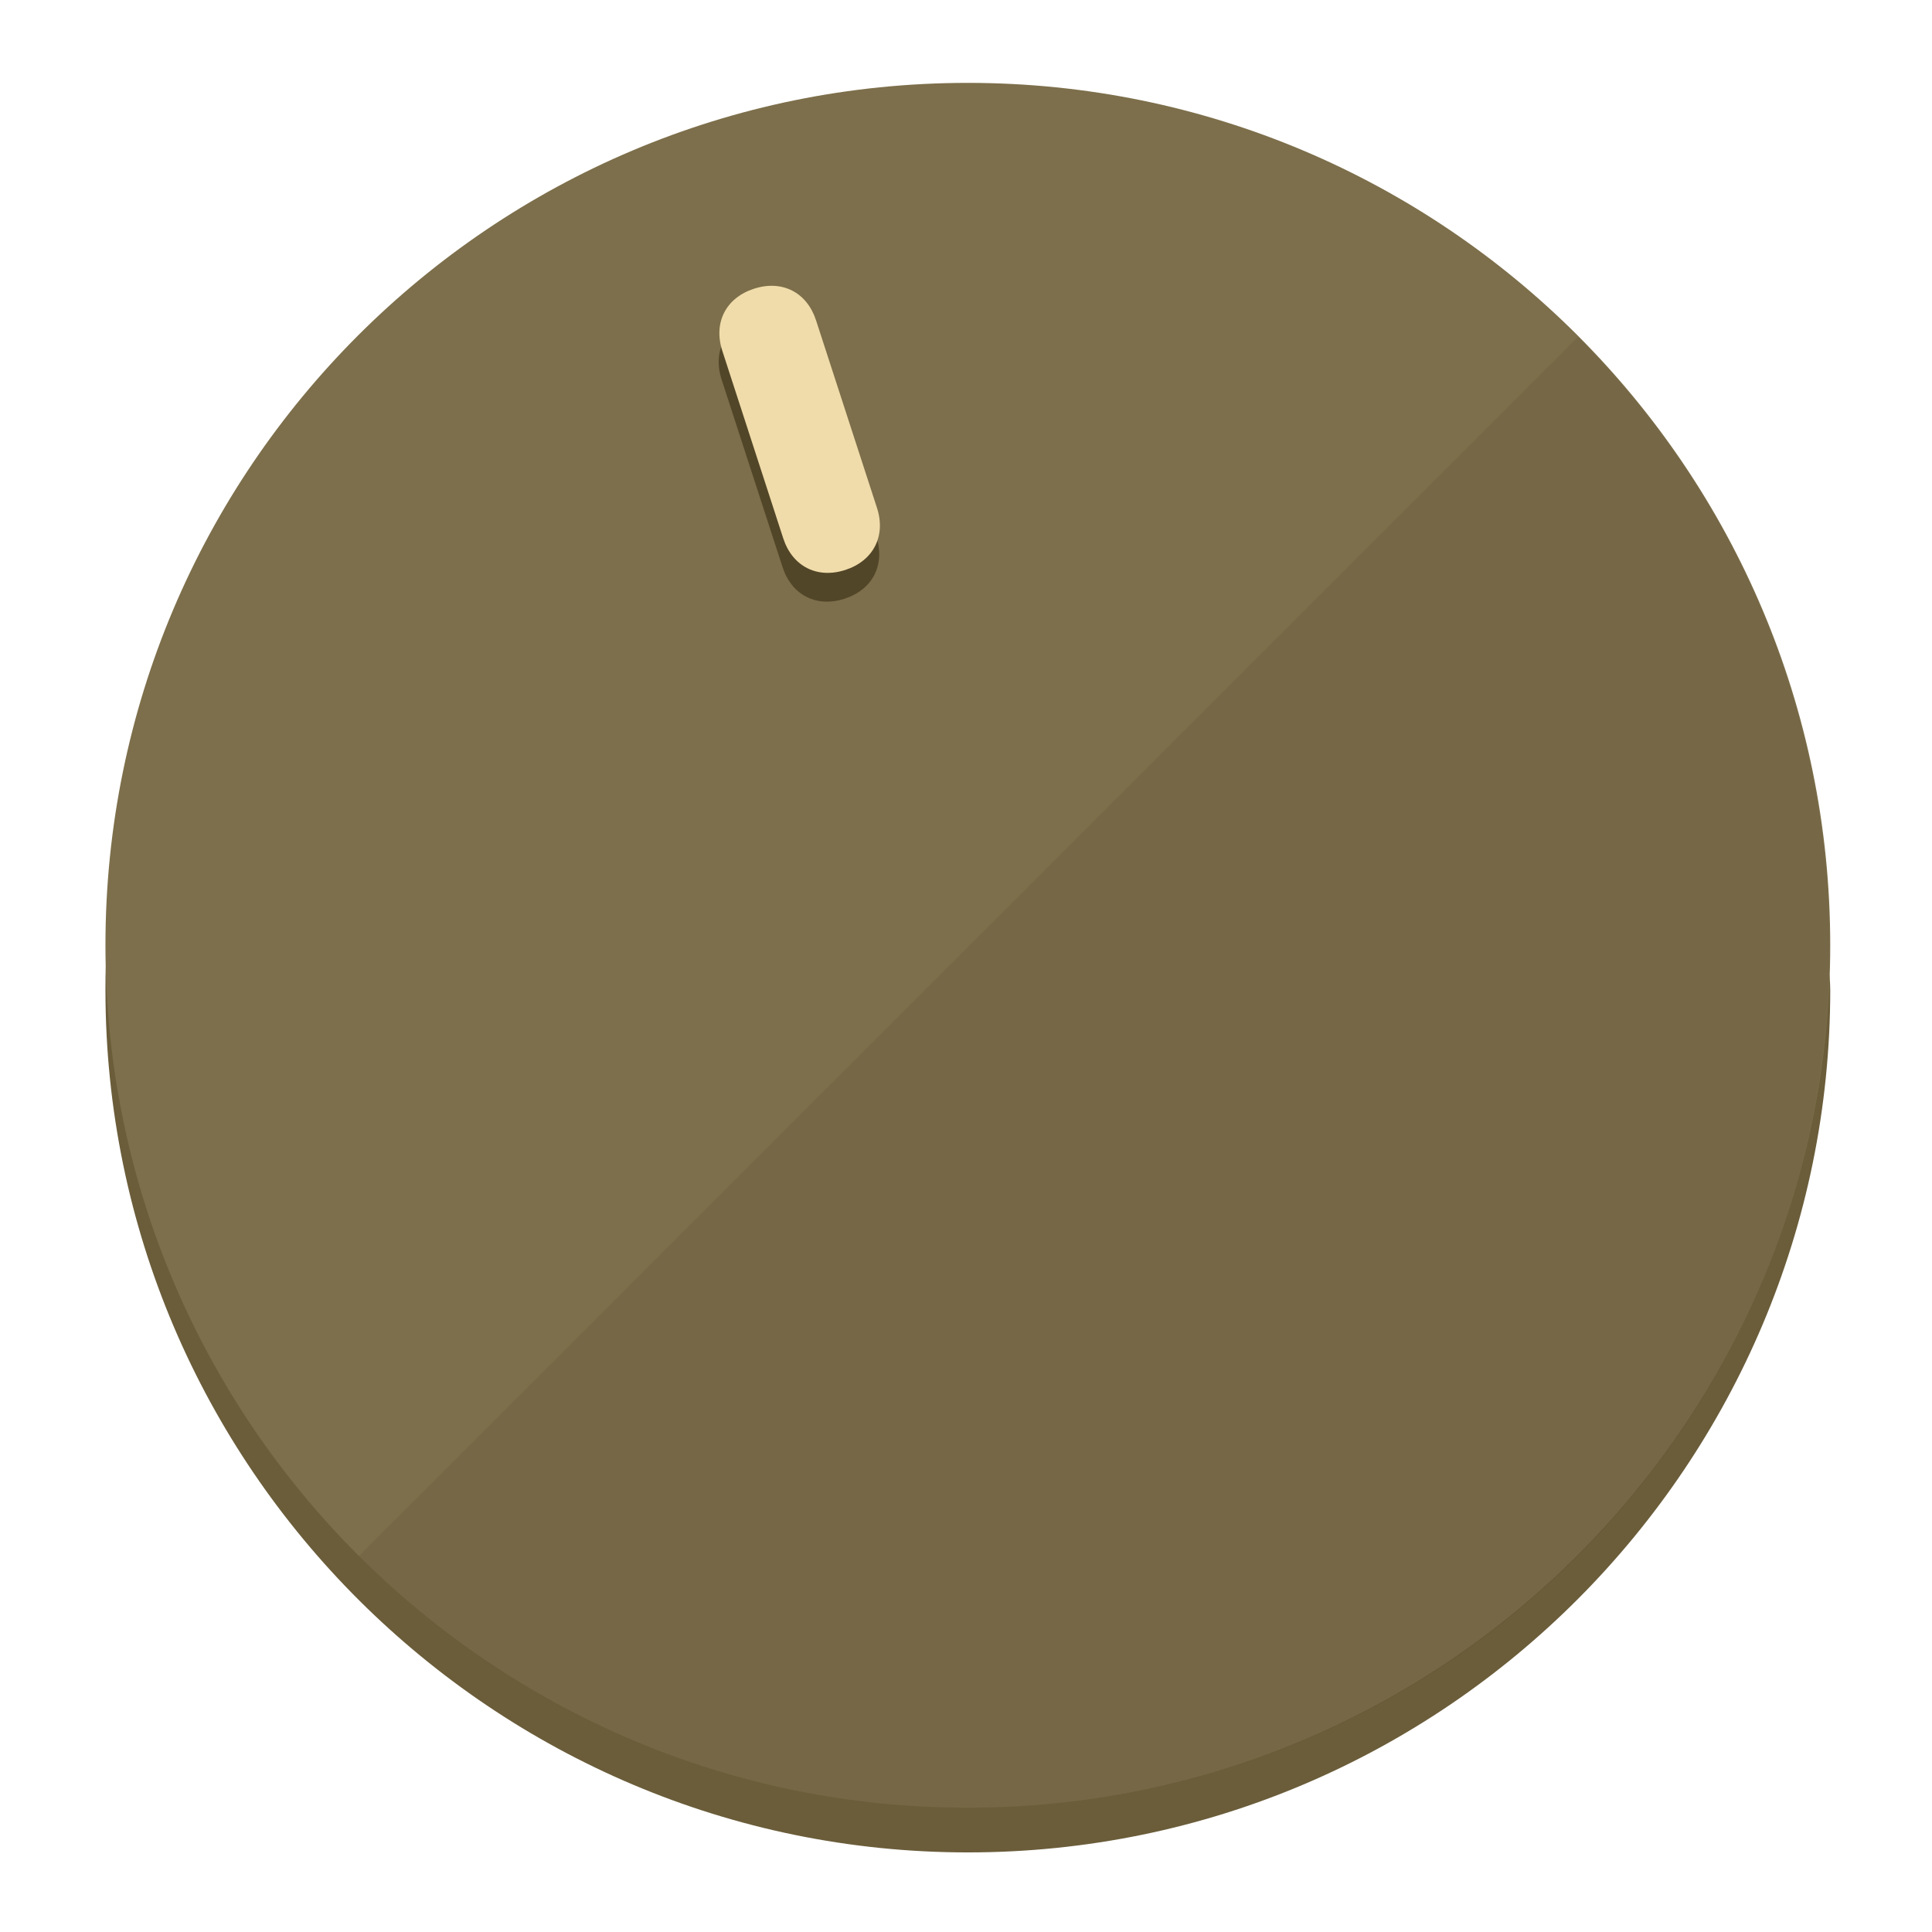
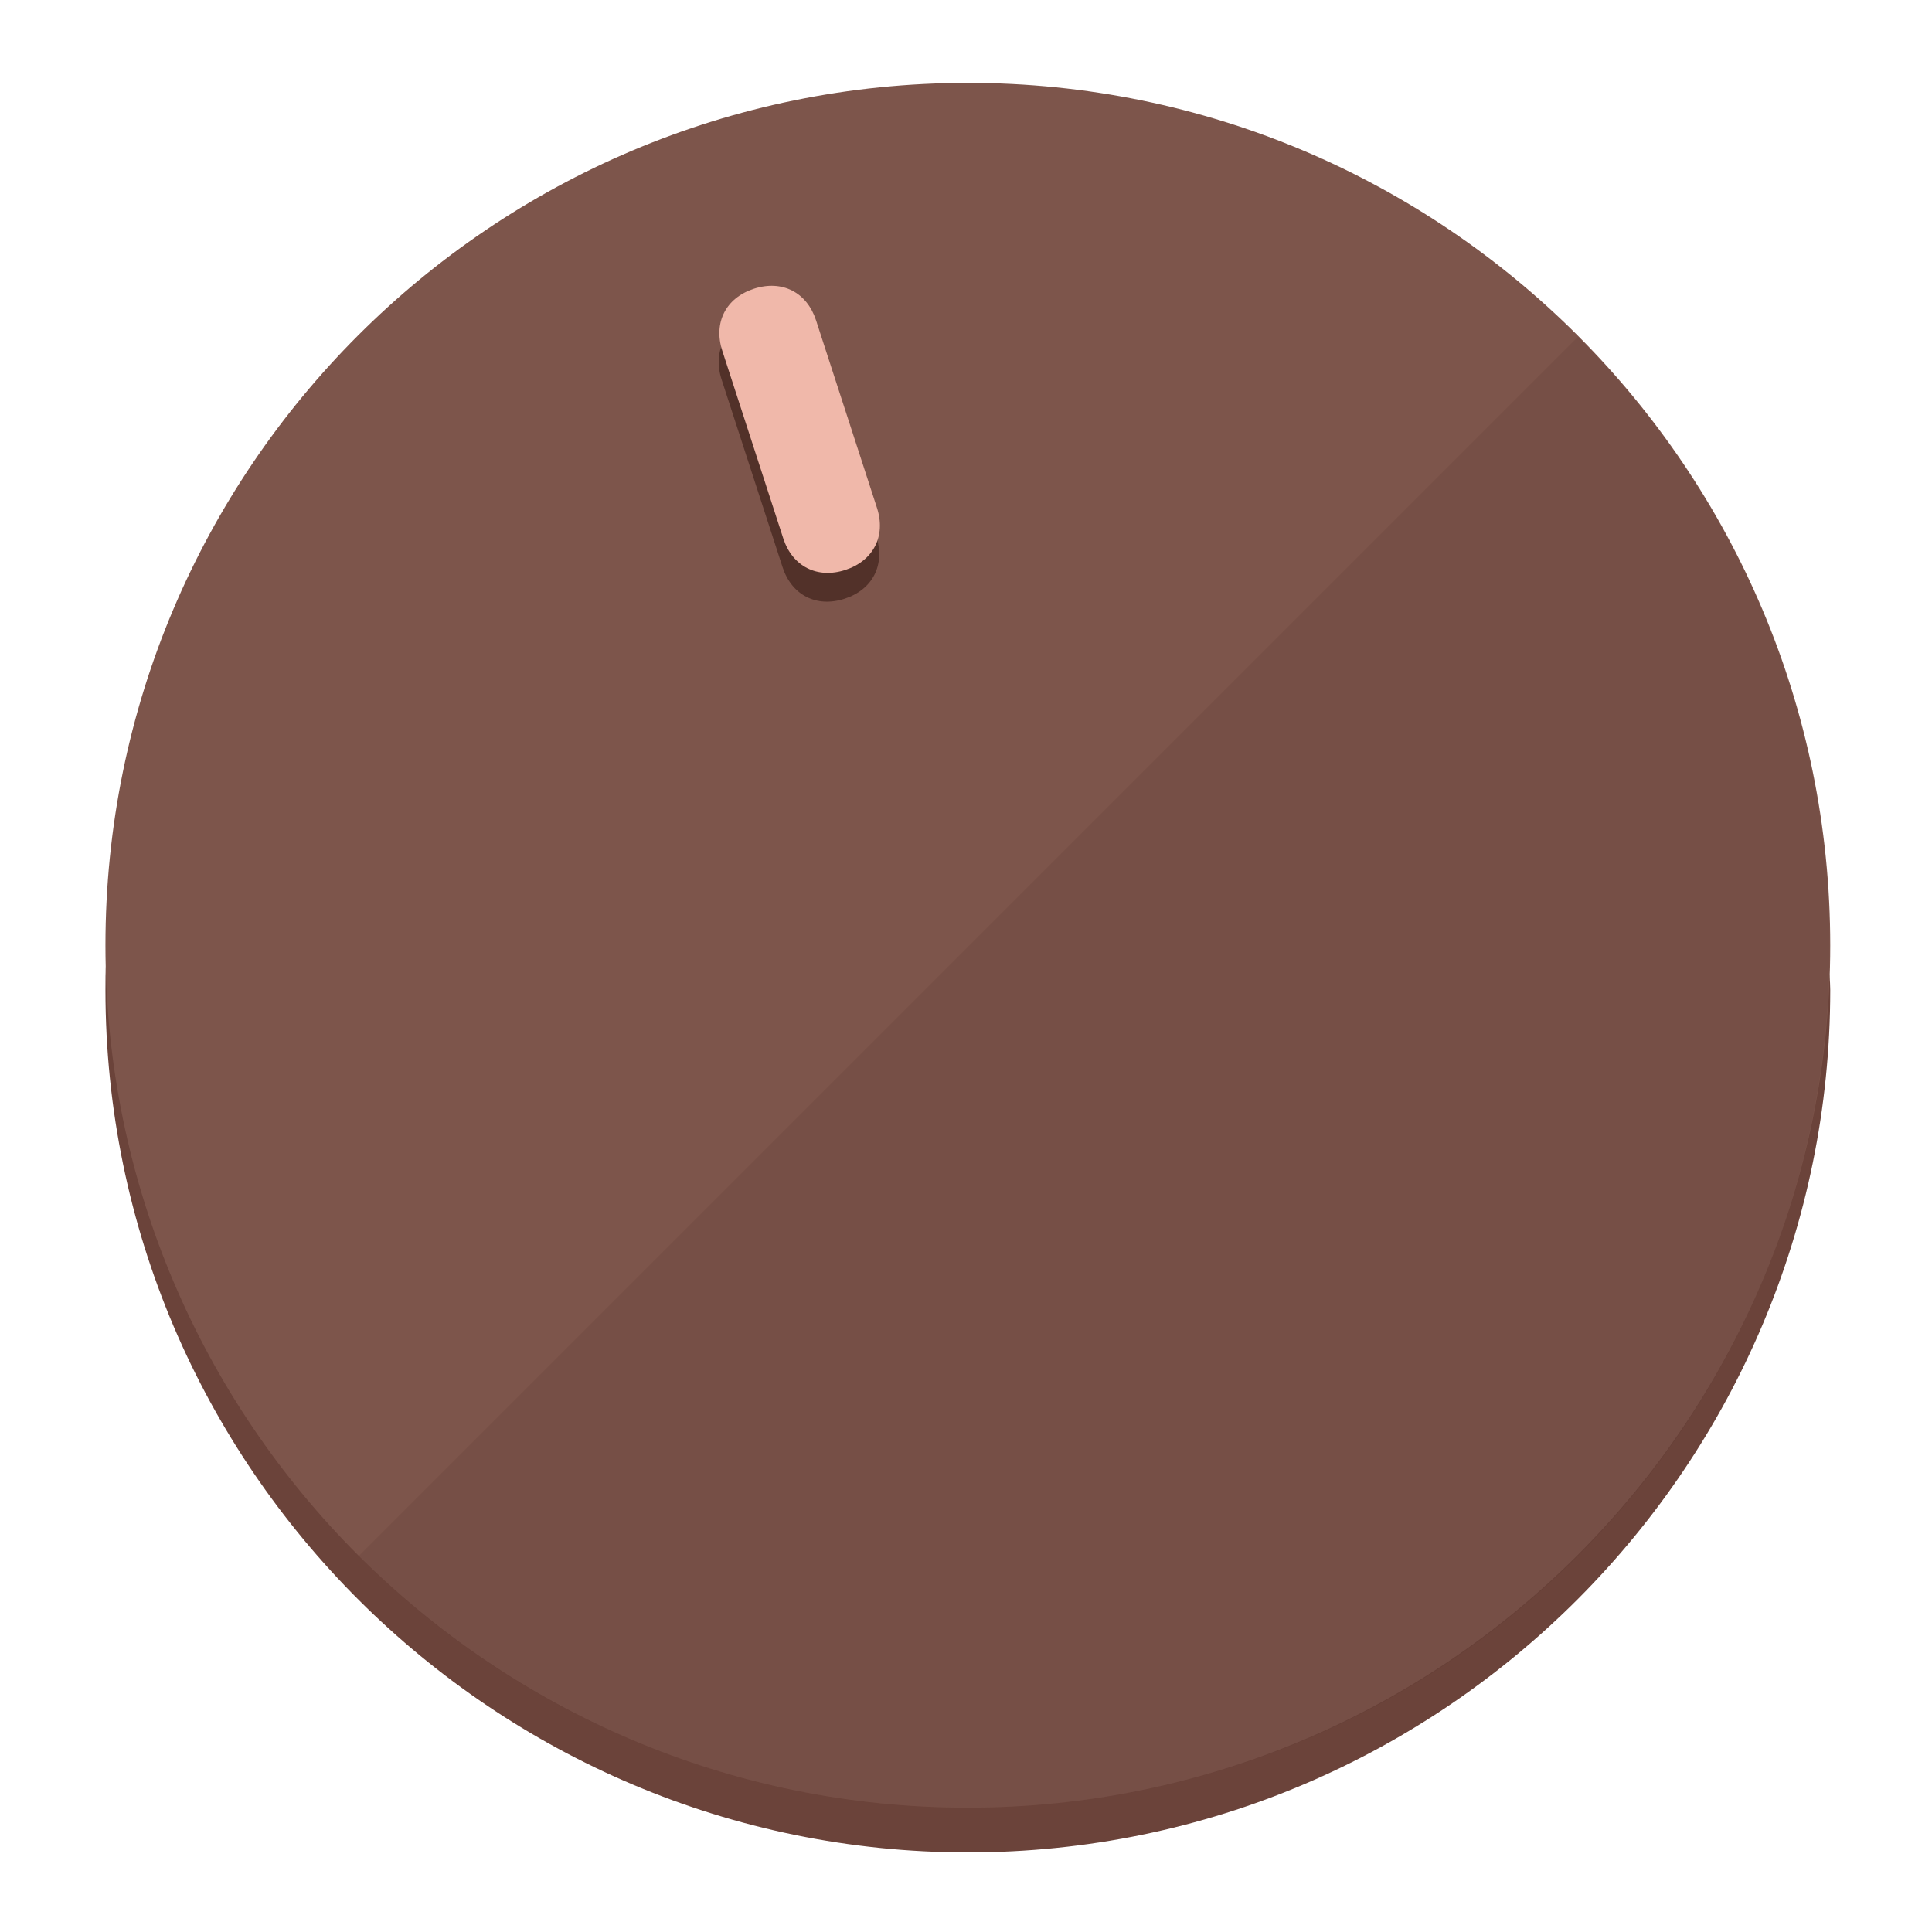
<svg xmlns="http://www.w3.org/2000/svg" height="120px" width="120px" version="1.1" id="Layer_1" viewBox="0 0 496.8 496.8" xml:space="preserve">
  <defs id="defs23" />
  <g id="g3158">
-     <path style="display:inline;fill:#6B5D3A;fill-opacity:1;stroke-width:1.584" d="m 248.875,445.92 c 116.582,0 212.89,-91.238 220.493,-205.286 0,5.069 1.267,8.87 1.267,13.939 0,121.651 -98.842,221.76 -221.76,221.76 -121.651,0 -221.76,-98.842 -221.76,-221.76 0,-5.069 0,-8.87 1.267,-13.939 7.603,114.048 103.91,205.286 220.493,205.286 z" id="path8" />
-     <circle style="display:inline;fill:#7D6F4B;fill-opacity:1;stroke-width:1.584" cx="248.875" cy="243.071" r="221.76" id="circle12" />
-     <path style="display:inline;fill:#524629;fill-opacity:0.154;stroke-width:1.587" d="m 405.744,86.606 c 86.308,86.308 86.308,227.193 0,313.5 -86.308,86.308 -227.193,86.308 -313.5,0" id="path14" />
+     <path style="display:inline;fill:#6B433A;fill-opacity:1;stroke-width:1.584" d="m 248.875,445.92 c 116.582,0 212.89,-91.238 220.493,-205.286 0,5.069 1.267,8.87 1.267,13.939 0,121.651 -98.842,221.76 -221.76,221.76 -121.651,0 -221.76,-98.842 -221.76,-221.76 0,-5.069 0,-8.87 1.267,-13.939 7.603,114.048 103.91,205.286 220.493,205.286 z" id="path8" />
+     <circle style="display:inline;fill:#7D554B;fill-opacity:1;stroke-width:1.584" cx="248.875" cy="243.071" r="221.76" id="circle12" />
+     <path style="display:inline;fill:#523129;fill-opacity:0.154;stroke-width:1.587" d="m 405.744,86.606 c 86.308,86.308 86.308,227.193 0,313.5 -86.308,86.308 -227.193,86.308 -313.5,0" id="path14" />
  </g>
  <g id="g3198">
    <circle style="display:none;fill:#000000;fill-opacity:0;stroke-width:1.584" cx="161.035" cy="308.441" r="221.76" id="circle12-3" transform="rotate(-18)" />
-     <path style="display:inline;fill:#524629;fill-opacity:1;stroke-width:1.584" d="m 225.329,137.988 c 2.35,7.231 -0.905,13.618 -8.136,15.968 v 0 c -7.231,2.35 -13.618,-0.905 -15.968,-8.136 L 185.562,97.613 c -2.349,-7.231 0.905,-13.618 8.136,-15.968 v 0 c 7.231,-2.35 13.618,0.905 15.968,8.136 z" id="path3789" />
-     <path style="display:inline;fill:#F0DCAA;stroke-width:1.584" d="m 225.506,130.588 c 2.35,7.231 -0.905,13.618 -8.136,15.968 v 0 c -7.231,2.35 -13.618,-0.905 -15.968,-8.136 L 185.739,90.213 c -2.35,-7.231 0.905,-13.618 8.136,-15.968 v 0 c 7.231,-2.35 13.618,0.905 15.968,8.136 z" id="path915" />
+     <path style="display:inline;fill:#523129;fill-opacity:1;stroke-width:1.584" d="m 225.329,137.988 c 2.35,7.231 -0.905,13.618 -8.136,15.968 v 0 c -7.231,2.35 -13.618,-0.905 -15.968,-8.136 L 185.562,97.613 c -2.349,-7.231 0.905,-13.618 8.136,-15.968 v 0 c 7.231,-2.35 13.618,0.905 15.968,8.136 z" id="path3789" />
+     <path style="display:inline;fill:#F0B8AA;stroke-width:1.584" d="m 225.506,130.588 c 2.35,7.231 -0.905,13.618 -8.136,15.968 v 0 c -7.231,2.35 -13.618,-0.905 -15.968,-8.136 L 185.739,90.213 c -2.35,-7.231 0.905,-13.618 8.136,-15.968 v 0 c 7.231,-2.35 13.618,0.905 15.968,8.136 z" id="path915" />
  </g>
</svg>
